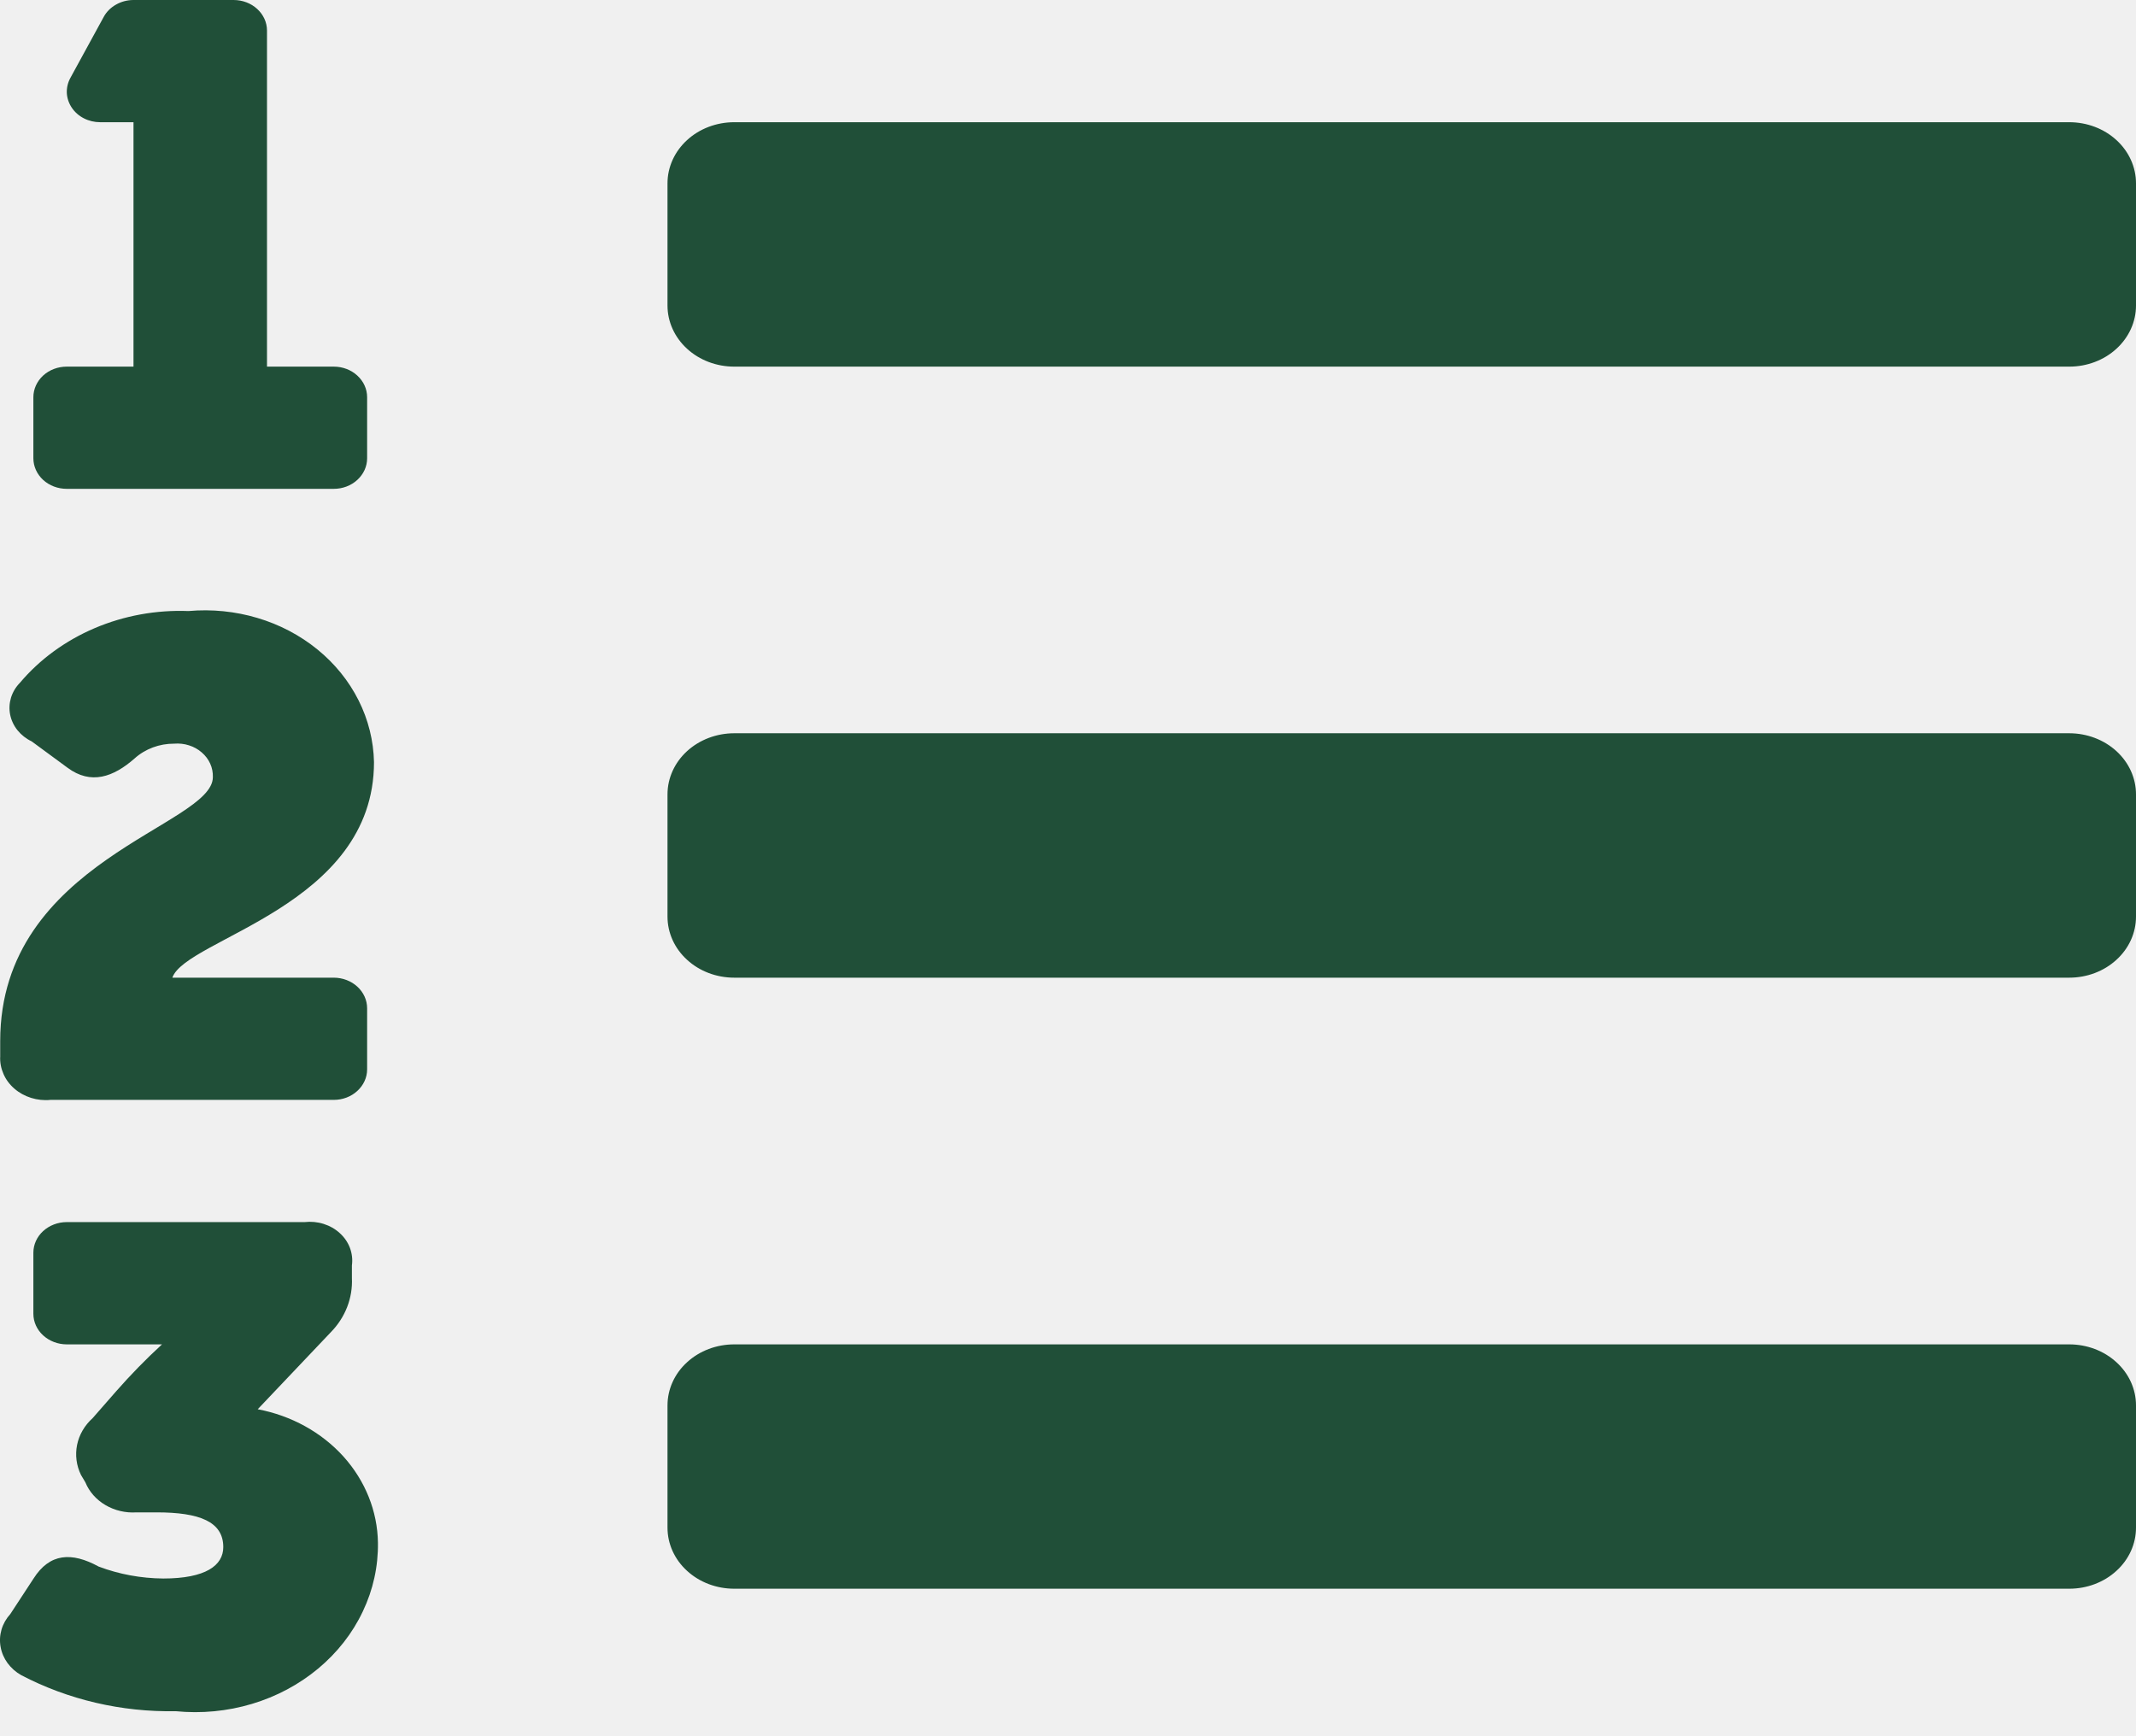
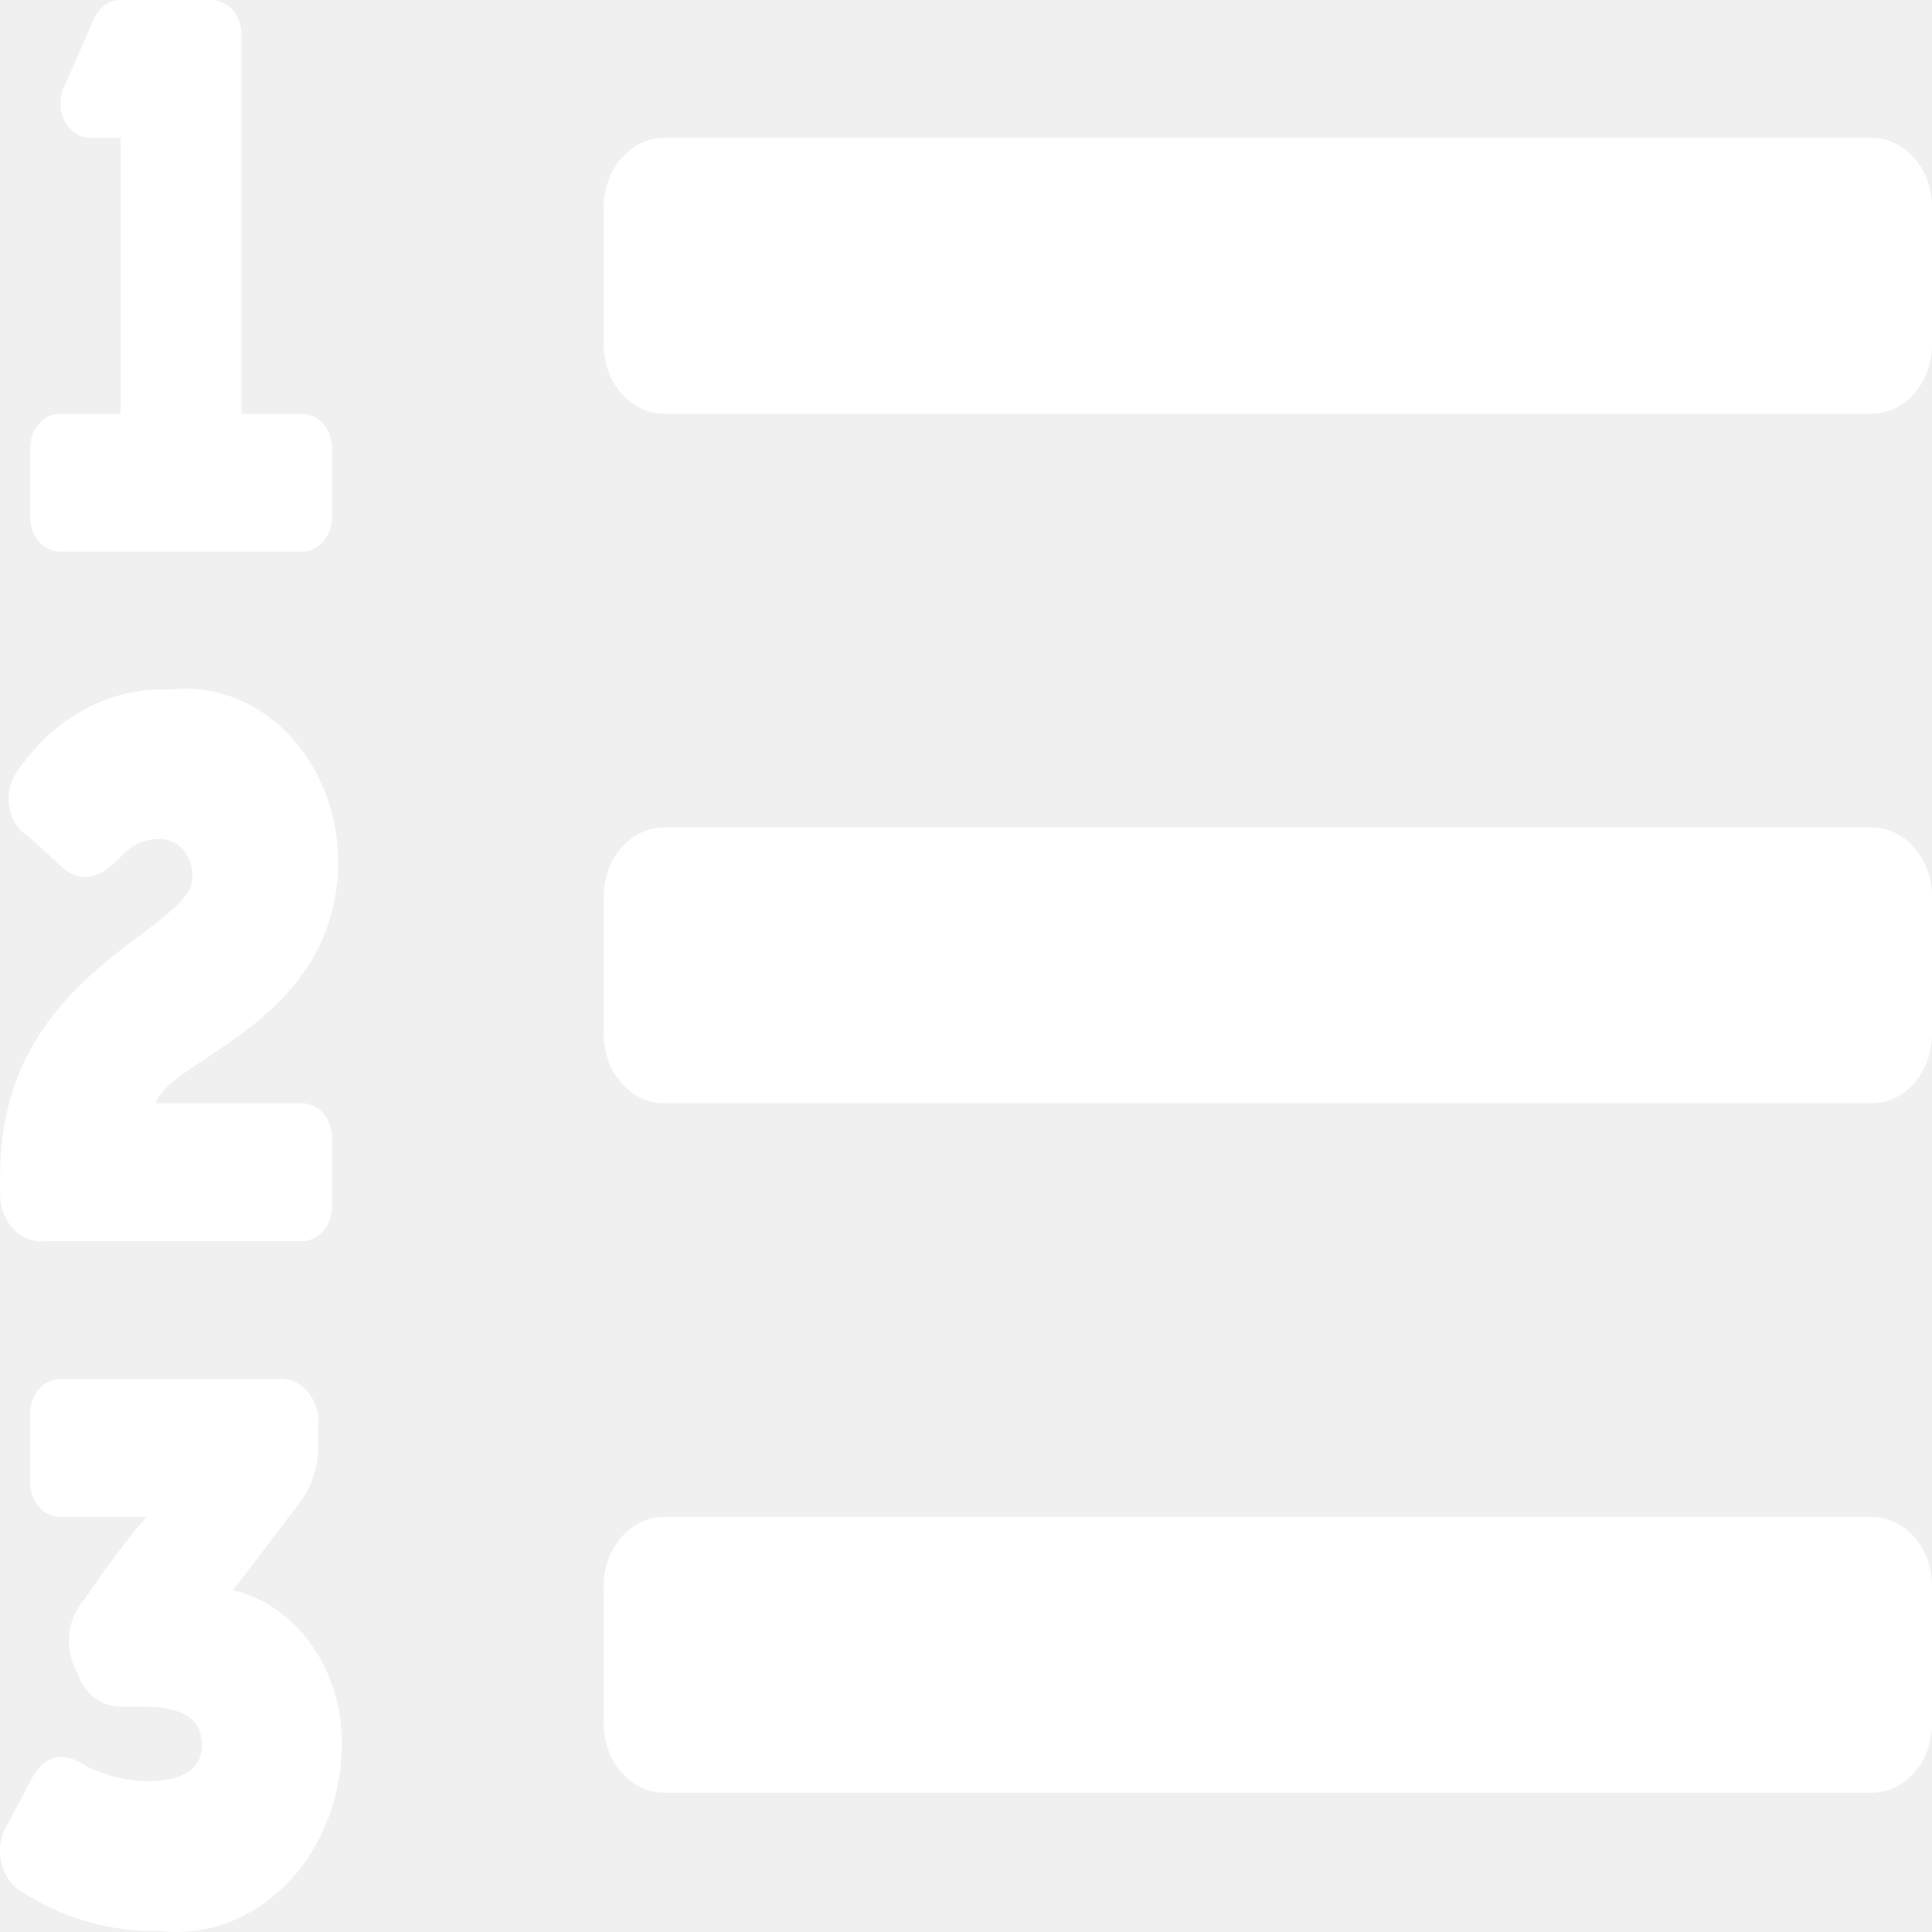
- <svg xmlns="http://www.w3.org/2000/svg" width="32" height="26" viewBox="0 0 32 26" fill="none">
-   <path d="M3.861 21.114L4.955 19.961C5.173 19.739 5.286 19.447 5.272 19.149V18.959C5.284 18.872 5.274 18.782 5.243 18.698C5.212 18.615 5.16 18.538 5.091 18.476C5.023 18.413 4.94 18.366 4.848 18.337C4.756 18.308 4.659 18.299 4.563 18.31H1C0.867 18.31 0.74 18.359 0.646 18.445C0.553 18.53 0.5 18.647 0.5 18.768V19.684C0.5 19.805 0.553 19.922 0.646 20.007C0.74 20.093 0.867 20.142 1 20.142H2.427C2.184 20.365 1.955 20.6 1.739 20.846L1.388 21.247C1.268 21.355 1.186 21.495 1.155 21.647C1.124 21.799 1.144 21.957 1.213 22.098L1.279 22.209C1.336 22.349 1.442 22.469 1.58 22.55C1.718 22.631 1.881 22.67 2.045 22.659H2.345C2.991 22.659 3.345 22.799 3.345 23.179C3.345 23.454 3.082 23.65 2.445 23.65C2.113 23.647 1.785 23.587 1.478 23.471C1.072 23.249 0.744 23.271 0.503 23.65L0.154 24.183C0.093 24.25 0.048 24.329 0.023 24.414C-0.002 24.499 -0.007 24.588 0.009 24.674C0.024 24.761 0.06 24.844 0.113 24.917C0.167 24.99 0.236 25.052 0.318 25.098C1.021 25.466 1.821 25.653 2.631 25.638C3.016 25.676 3.405 25.639 3.773 25.529C4.142 25.419 4.48 25.238 4.766 25C5.053 24.761 5.281 24.47 5.435 24.144C5.59 23.819 5.667 23.468 5.662 23.113C5.655 22.642 5.473 22.187 5.146 21.823C4.818 21.46 4.365 21.209 3.861 21.114ZM31 10.986H11C10.735 10.986 10.48 11.083 10.293 11.254C10.105 11.426 10 11.659 10 11.902V13.733C10 13.976 10.105 14.209 10.293 14.38C10.48 14.552 10.735 14.648 11 14.648H31C31.265 14.648 31.52 14.552 31.707 14.38C31.895 14.209 32 13.976 32 13.733V11.902C32 11.659 31.895 11.426 31.707 11.254C31.52 11.083 31.265 10.986 31 10.986ZM31 1.831H11C10.735 1.831 10.48 1.927 10.293 2.099C10.105 2.271 10 2.504 10 2.747V4.578C10 4.82 10.105 5.053 10.293 5.225C10.48 5.397 10.735 5.493 11 5.493H31C31.265 5.493 31.52 5.397 31.707 5.225C31.895 5.053 32 4.82 32 4.578V2.747C32 2.504 31.895 2.271 31.707 2.099C31.52 1.927 31.265 1.831 31 1.831ZM31 20.142H11C10.735 20.142 10.48 20.238 10.293 20.41C10.105 20.581 10 20.814 10 21.057V22.888C10 23.131 10.105 23.364 10.293 23.535C10.48 23.707 10.735 23.803 11 23.803H31C31.265 23.803 31.52 23.707 31.707 23.535C31.895 23.364 32 23.131 32 22.888V21.057C32 20.814 31.895 20.581 31.707 20.41C31.52 20.238 31.265 20.142 31 20.142ZM1 7.324H5C5.133 7.324 5.26 7.276 5.353 7.19C5.447 7.104 5.5 6.988 5.5 6.866V5.951C5.5 5.829 5.447 5.713 5.353 5.627C5.26 5.541 5.133 5.493 5 5.493H4V0.458C4 0.336 3.947 0.22 3.853 0.134C3.76 0.048 3.632 0 3.5 0H2C1.907 0 1.817 0.024 1.738 0.069C1.659 0.113 1.595 0.177 1.554 0.253L1.054 1.168C1.016 1.238 0.998 1.315 1.001 1.393C1.005 1.471 1.031 1.547 1.075 1.613C1.12 1.68 1.182 1.735 1.257 1.773C1.331 1.811 1.415 1.831 1.5 1.831H2V5.493H1C0.867 5.493 0.74 5.541 0.646 5.627C0.553 5.713 0.5 5.829 0.5 5.951V6.866C0.5 6.988 0.553 7.104 0.646 7.19C0.74 7.276 0.867 7.324 1 7.324ZM0.756 16.479H5C5.133 16.479 5.26 16.431 5.353 16.345C5.447 16.259 5.5 16.143 5.5 16.022V15.106C5.5 14.985 5.447 14.868 5.353 14.782C5.26 14.697 5.133 14.648 5 14.648H2.582C2.788 14.06 5.603 13.58 5.603 11.418C5.596 11.099 5.518 10.783 5.372 10.493C5.226 10.202 5.016 9.942 4.755 9.73C4.493 9.517 4.187 9.356 3.855 9.258C3.523 9.159 3.172 9.124 2.824 9.155C2.34 9.136 1.859 9.224 1.419 9.411C0.98 9.598 0.596 9.878 0.3 10.228C0.237 10.292 0.191 10.369 0.165 10.452C0.14 10.535 0.135 10.622 0.152 10.707C0.169 10.792 0.207 10.873 0.263 10.942C0.319 11.011 0.391 11.068 0.475 11.108L1.011 11.502C1.362 11.763 1.699 11.643 2.018 11.362C2.176 11.22 2.388 11.141 2.609 11.142C2.684 11.136 2.76 11.144 2.831 11.167C2.902 11.189 2.967 11.225 3.022 11.273C3.077 11.32 3.12 11.377 3.149 11.441C3.178 11.505 3.191 11.574 3.189 11.643C3.189 12.375 0.003 12.892 0.003 15.598V15.827C-0.002 15.917 0.015 16.006 0.052 16.09C0.088 16.174 0.144 16.249 0.216 16.311C0.287 16.373 0.373 16.42 0.466 16.449C0.559 16.478 0.658 16.489 0.756 16.479Z" fill="#204F38" />
+ <svg xmlns="http://www.w3.org/2000/svg" width="27" height="27" viewBox="0 0 27 27" fill="none">
+   <path d="M3.258 22.223L4.181 21.01C4.364 20.776 4.46 20.469 4.448 20.155V19.955C4.458 19.863 4.45 19.769 4.424 19.681C4.397 19.592 4.354 19.512 4.296 19.446C4.238 19.38 4.168 19.33 4.091 19.3C4.013 19.27 3.931 19.26 3.85 19.272H0.844C0.732 19.272 0.624 19.323 0.545 19.413C0.466 19.504 0.422 19.626 0.422 19.754V20.718C0.422 20.845 0.466 20.968 0.545 21.058C0.624 21.149 0.732 21.199 0.844 21.199H2.048C1.843 21.435 1.649 21.682 1.467 21.94L1.171 22.363C1.07 22.477 1.001 22.624 0.975 22.784C0.948 22.944 0.965 23.11 1.023 23.259L1.079 23.375C1.128 23.523 1.217 23.649 1.333 23.735C1.45 23.82 1.587 23.86 1.725 23.849H1.979C2.524 23.849 2.822 23.997 2.822 24.397C2.822 24.686 2.6 24.892 2.063 24.892C1.783 24.889 1.506 24.826 1.247 24.704C0.904 24.47 0.628 24.493 0.424 24.892L0.13 25.453C0.078 25.524 0.041 25.607 0.02 25.697C-0.001 25.786 -0.006 25.879 0.007 25.971C0.021 26.062 0.051 26.149 0.096 26.226C0.141 26.303 0.199 26.368 0.268 26.416C0.862 26.804 1.536 27 2.22 26.985C2.545 27.025 2.873 26.985 3.184 26.87C3.494 26.754 3.78 26.564 4.022 26.313C4.263 26.062 4.456 25.755 4.586 25.413C4.716 25.07 4.781 24.7 4.777 24.327C4.772 23.831 4.618 23.352 4.342 22.97C4.065 22.587 3.683 22.323 3.258 22.223ZM26.156 11.563H9.281C9.057 11.563 8.843 11.665 8.685 11.846C8.526 12.026 8.437 12.271 8.437 12.527V14.454C8.437 14.71 8.526 14.955 8.685 15.136C8.843 15.316 9.057 15.418 9.281 15.418H26.156C26.38 15.418 26.595 15.316 26.753 15.136C26.911 14.955 27 14.71 27 14.454V12.527C27 12.271 26.911 12.026 26.753 11.846C26.595 11.665 26.38 11.563 26.156 11.563ZM26.156 1.927H9.281C9.057 1.927 8.843 2.029 8.685 2.209C8.526 2.39 8.437 2.635 8.437 2.891V4.818C8.437 5.074 8.526 5.319 8.685 5.499C8.843 5.68 9.057 5.782 9.281 5.782H26.156C26.38 5.782 26.595 5.68 26.753 5.499C26.911 5.319 27 5.074 27 4.818V2.891C27 2.635 26.911 2.39 26.753 2.209C26.595 2.029 26.38 1.927 26.156 1.927ZM26.156 21.199H9.281C9.057 21.199 8.843 21.301 8.685 21.482C8.526 21.662 8.437 21.907 8.437 22.163V24.09C8.437 24.346 8.526 24.591 8.685 24.772C8.843 24.952 9.057 25.054 9.281 25.054H26.156C26.38 25.054 26.595 24.952 26.753 24.772C26.911 24.591 27 24.346 27 24.09V22.163C27 21.907 26.911 21.662 26.753 21.482C26.595 21.301 26.38 21.199 26.156 21.199ZM0.844 7.709H4.219C4.331 7.709 4.438 7.658 4.517 7.568C4.596 7.477 4.641 7.355 4.641 7.227V6.263C4.641 6.136 4.596 6.013 4.517 5.923C4.438 5.832 4.331 5.782 4.219 5.782H3.375V0.482C3.375 0.354 3.33 0.231 3.251 0.141C3.172 0.051 3.065 0 2.953 0H1.687C1.609 0 1.533 0.025 1.466 0.072C1.4 0.119 1.346 0.186 1.311 0.266L0.889 1.23C0.857 1.303 0.842 1.385 0.845 1.467C0.848 1.549 0.87 1.628 0.907 1.698C0.945 1.768 0.998 1.826 1.06 1.866C1.123 1.906 1.194 1.927 1.266 1.927H1.687V5.782H0.844C0.732 5.782 0.624 5.832 0.545 5.923C0.466 6.013 0.422 6.136 0.422 6.263V7.227C0.422 7.355 0.466 7.477 0.545 7.568C0.624 7.658 0.732 7.709 0.844 7.709ZM0.638 17.345H4.219C4.331 17.345 4.438 17.294 4.517 17.204C4.596 17.113 4.641 16.991 4.641 16.863V15.9C4.641 15.772 4.596 15.649 4.517 15.559C4.438 15.469 4.331 15.418 4.219 15.418H2.178C2.352 14.798 4.727 14.293 4.727 12.018C4.722 11.681 4.656 11.35 4.532 11.044C4.409 10.738 4.232 10.465 4.012 10.241C3.791 10.017 3.533 9.848 3.253 9.744C2.972 9.64 2.676 9.603 2.383 9.636C1.975 9.616 1.568 9.709 1.198 9.905C0.827 10.102 0.503 10.397 0.253 10.765C0.2 10.833 0.161 10.914 0.139 11.001C0.118 11.088 0.114 11.18 0.128 11.27C0.142 11.359 0.174 11.444 0.222 11.517C0.269 11.59 0.33 11.65 0.401 11.691L0.853 12.106C1.149 12.38 1.433 12.254 1.703 11.958C1.836 11.809 2.015 11.726 2.201 11.727C2.265 11.72 2.328 11.729 2.389 11.753C2.449 11.777 2.504 11.815 2.55 11.865C2.596 11.915 2.633 11.975 2.657 12.042C2.681 12.109 2.693 12.182 2.691 12.254C2.691 13.025 0.002 13.57 0.002 16.417V16.658C-0.002 16.753 0.012 16.847 0.043 16.935C0.075 17.023 0.122 17.103 0.182 17.168C0.242 17.233 0.314 17.283 0.393 17.313C0.472 17.344 0.555 17.355 0.638 17.345Z" fill="white" />
</svg>
